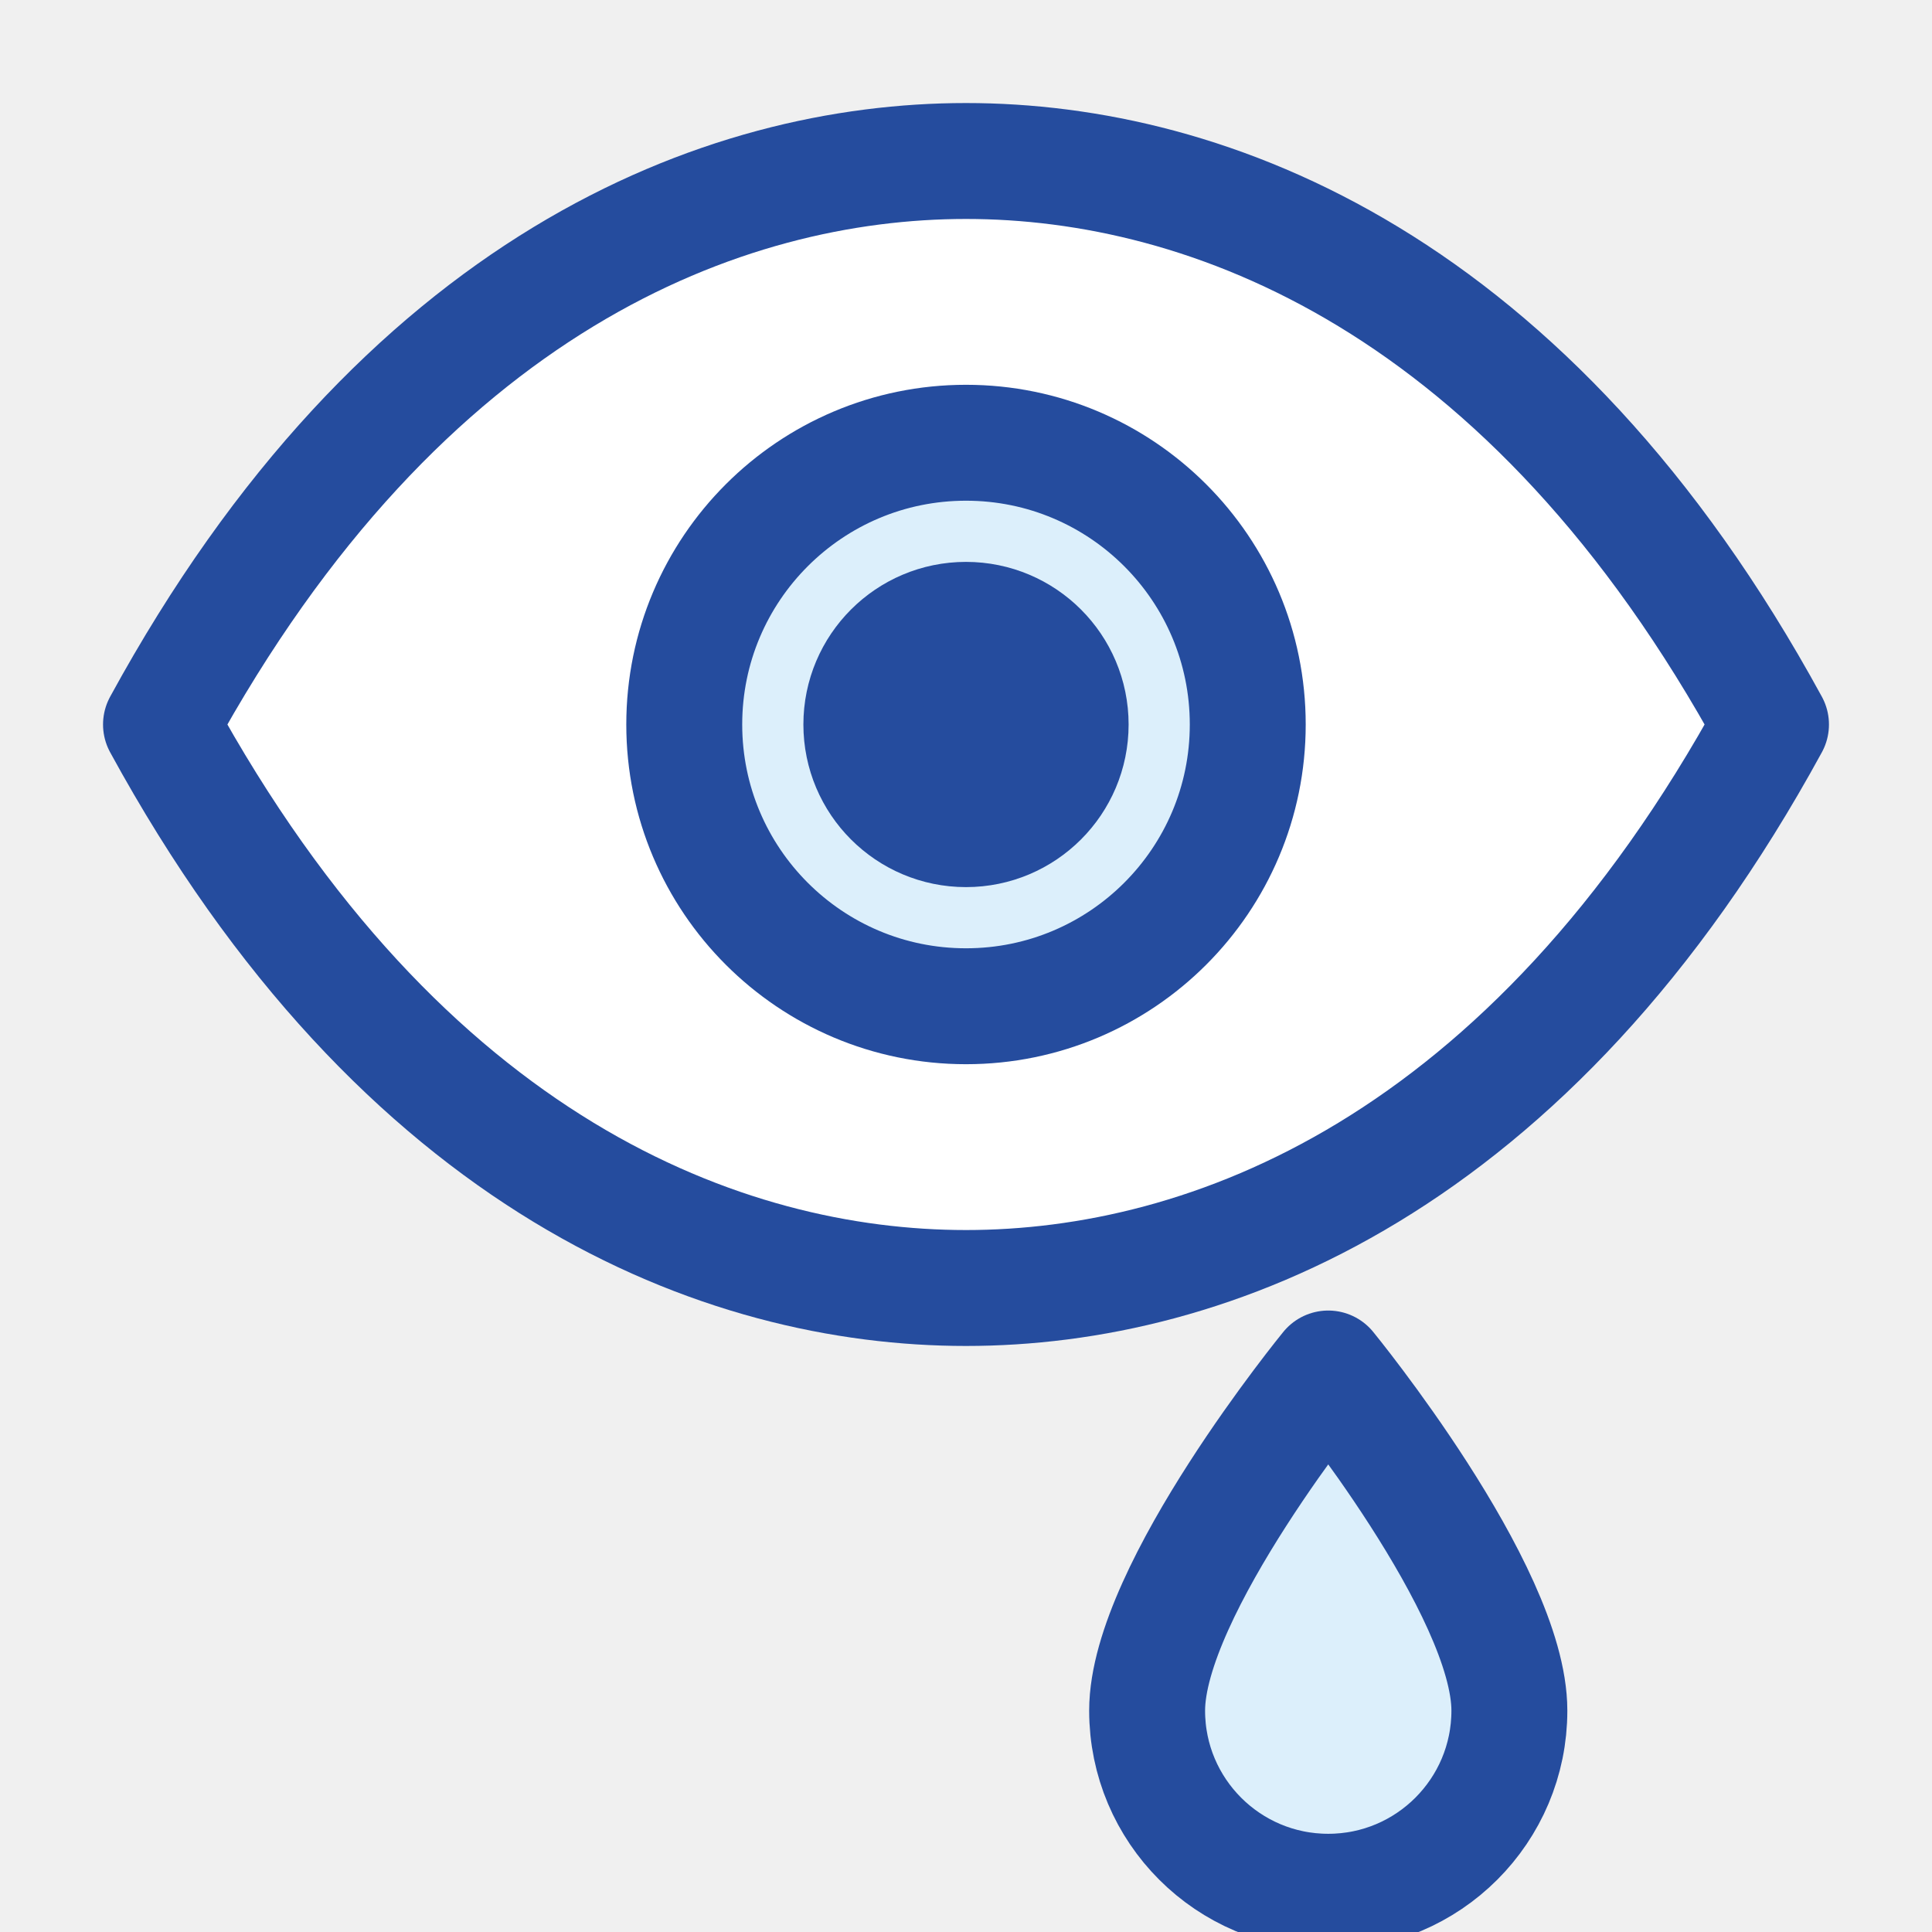
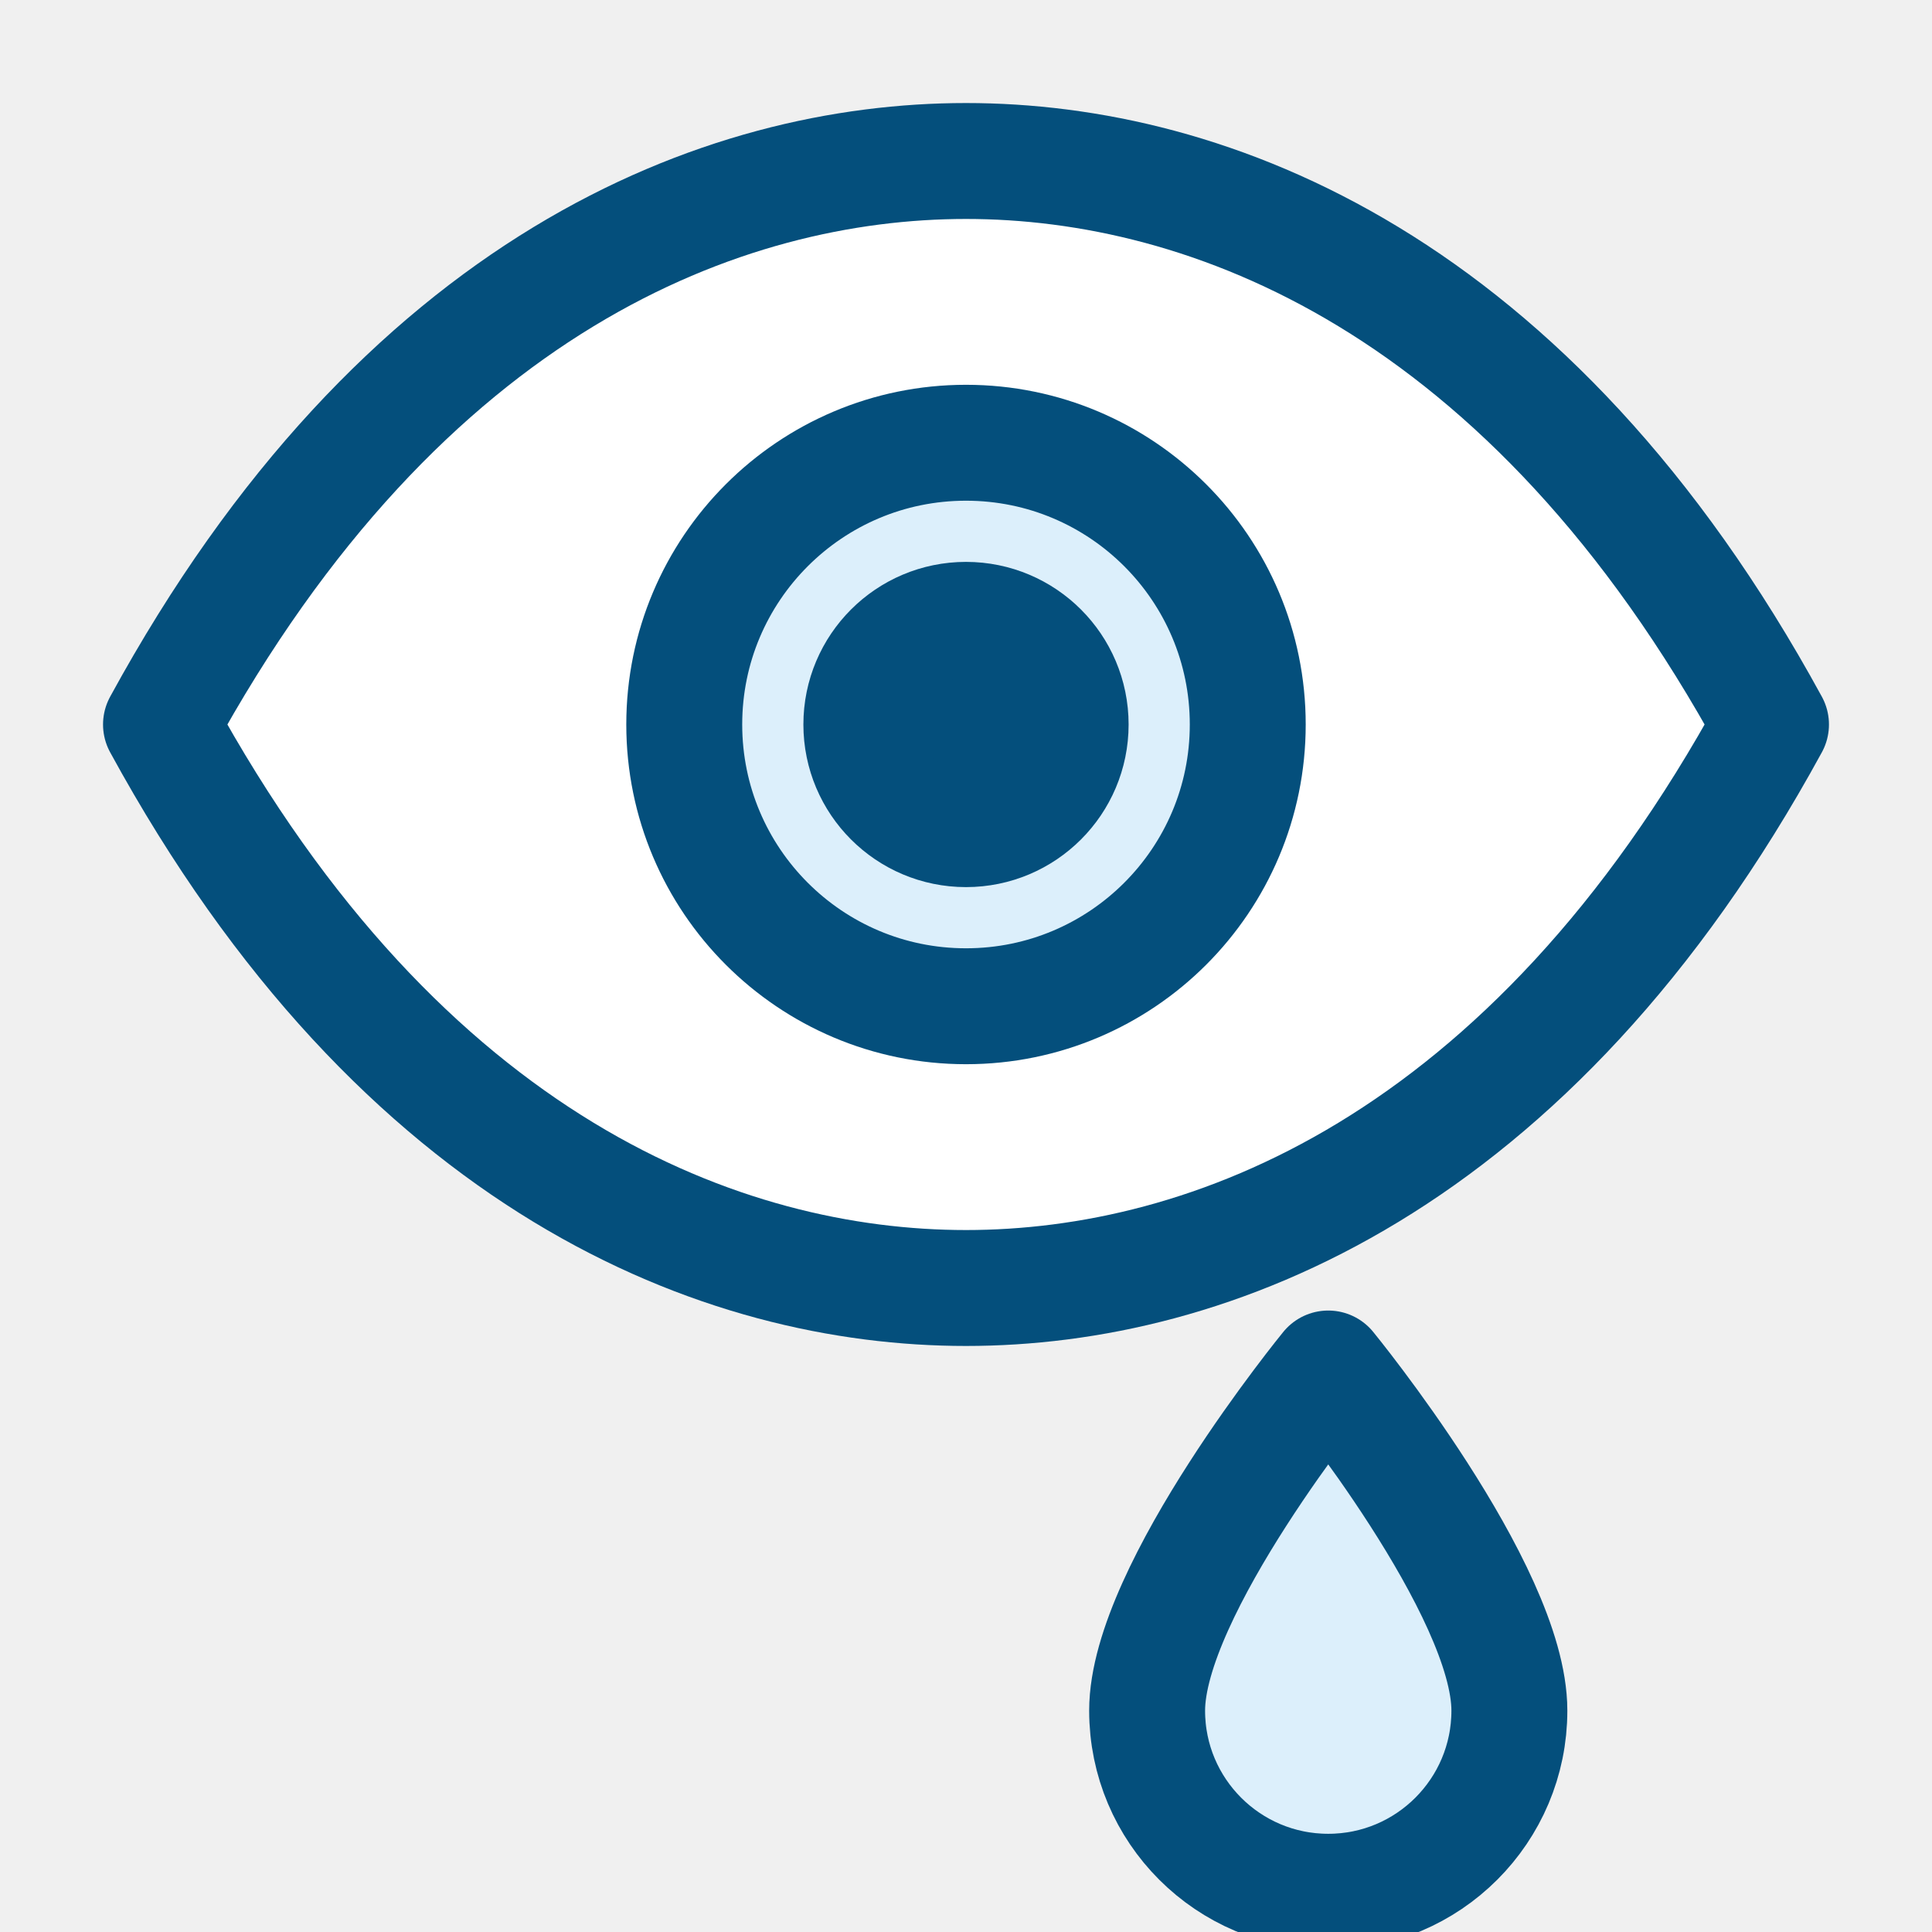
- <svg xmlns="http://www.w3.org/2000/svg" viewBox="0 0 48 48" fill="none" stroke="#254C9E" stroke-width="2.88" stroke-linecap="round" stroke-linejoin="round">
+ <svg xmlns="http://www.w3.org/2000/svg" viewBox="0 0 48 48" fill="none" stroke="#044F7C" stroke-width="2.88" stroke-linecap="round" stroke-linejoin="round">
  <g transform="translate(0 -4)">
    <path d="M4 22 C10 11 18 8 24 8 C30 8 38 11 44 22 C38 33 30 36 24 36 C18 36 10 33 4 22Z" fill="#fff" />
    <circle cx="24" cy="22" r="7" fill="#DCEFFB" />
-     <circle cx="24" cy="22" r="2.6" fill="#254C9E" />
+     <circle cx="24" cy="22" r="2.6" fill="#044F7C" />
  </g>
  <path d="M33 34 C33 34 28.5 39.5 28.5 42.5 a4.5 4.5 0 0 0 9 0 C37.5 39.5 33 34 33 34Z" fill="#DCEFFB" />
</svg>
